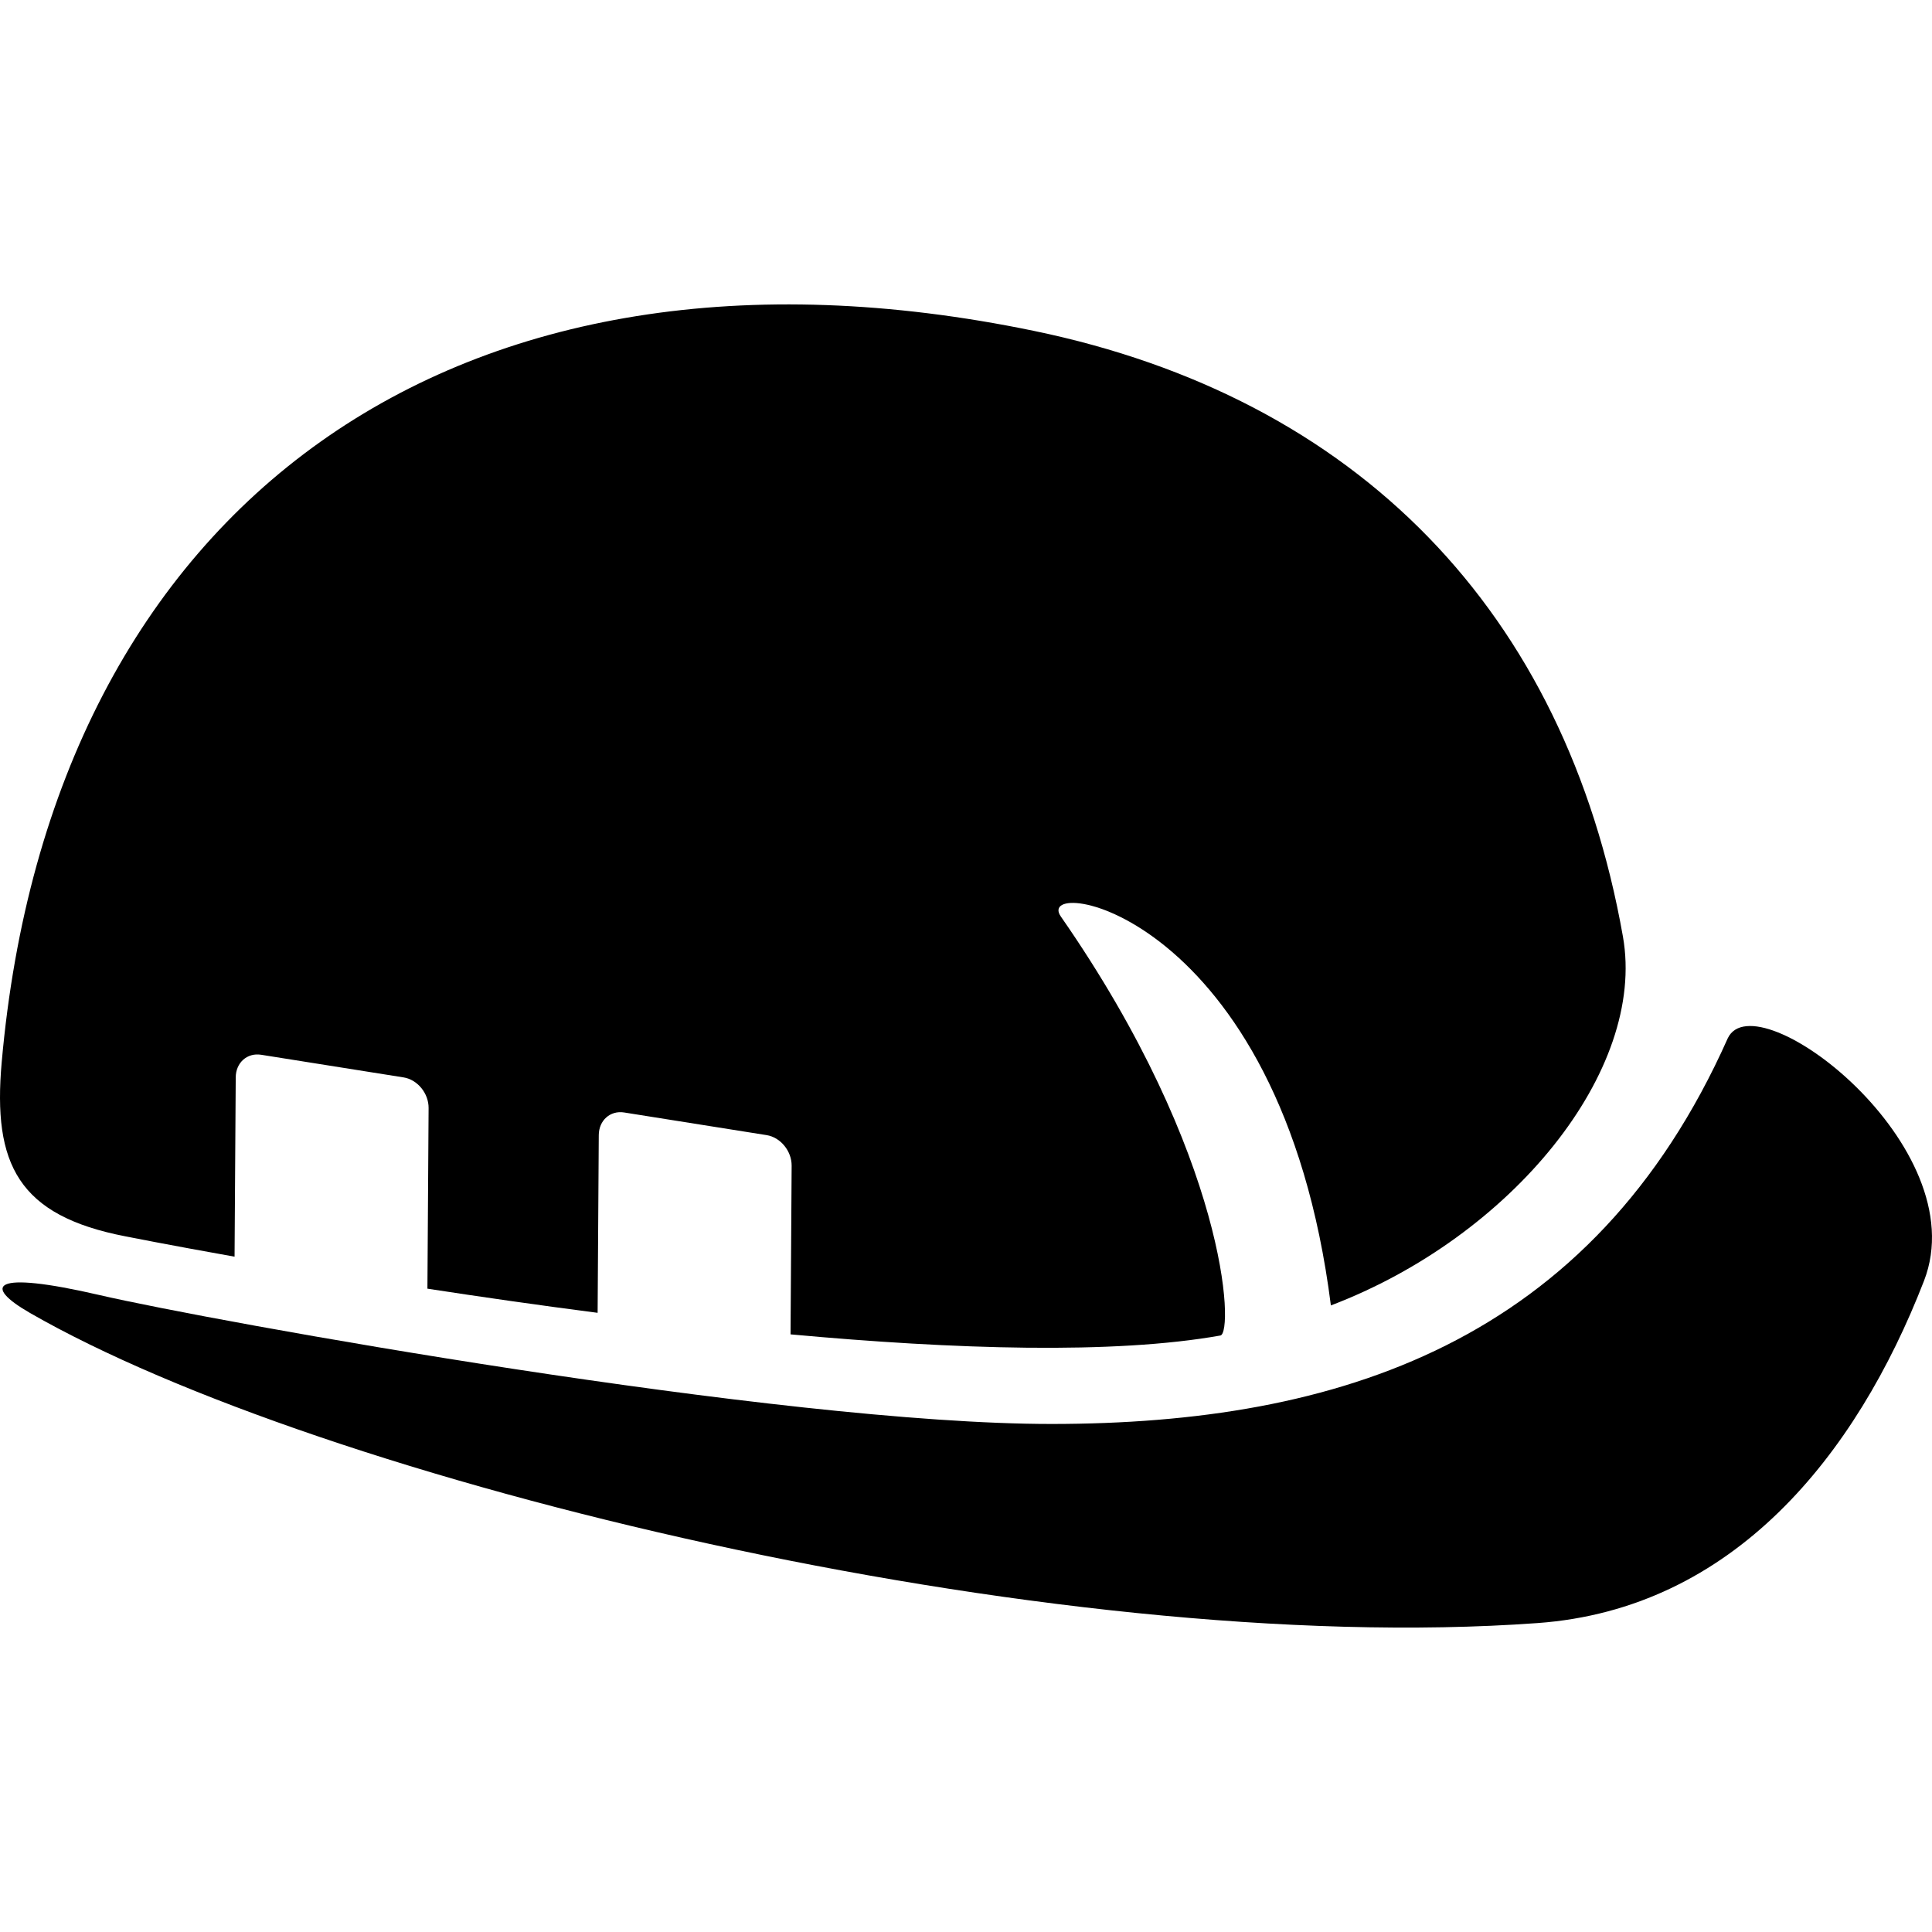
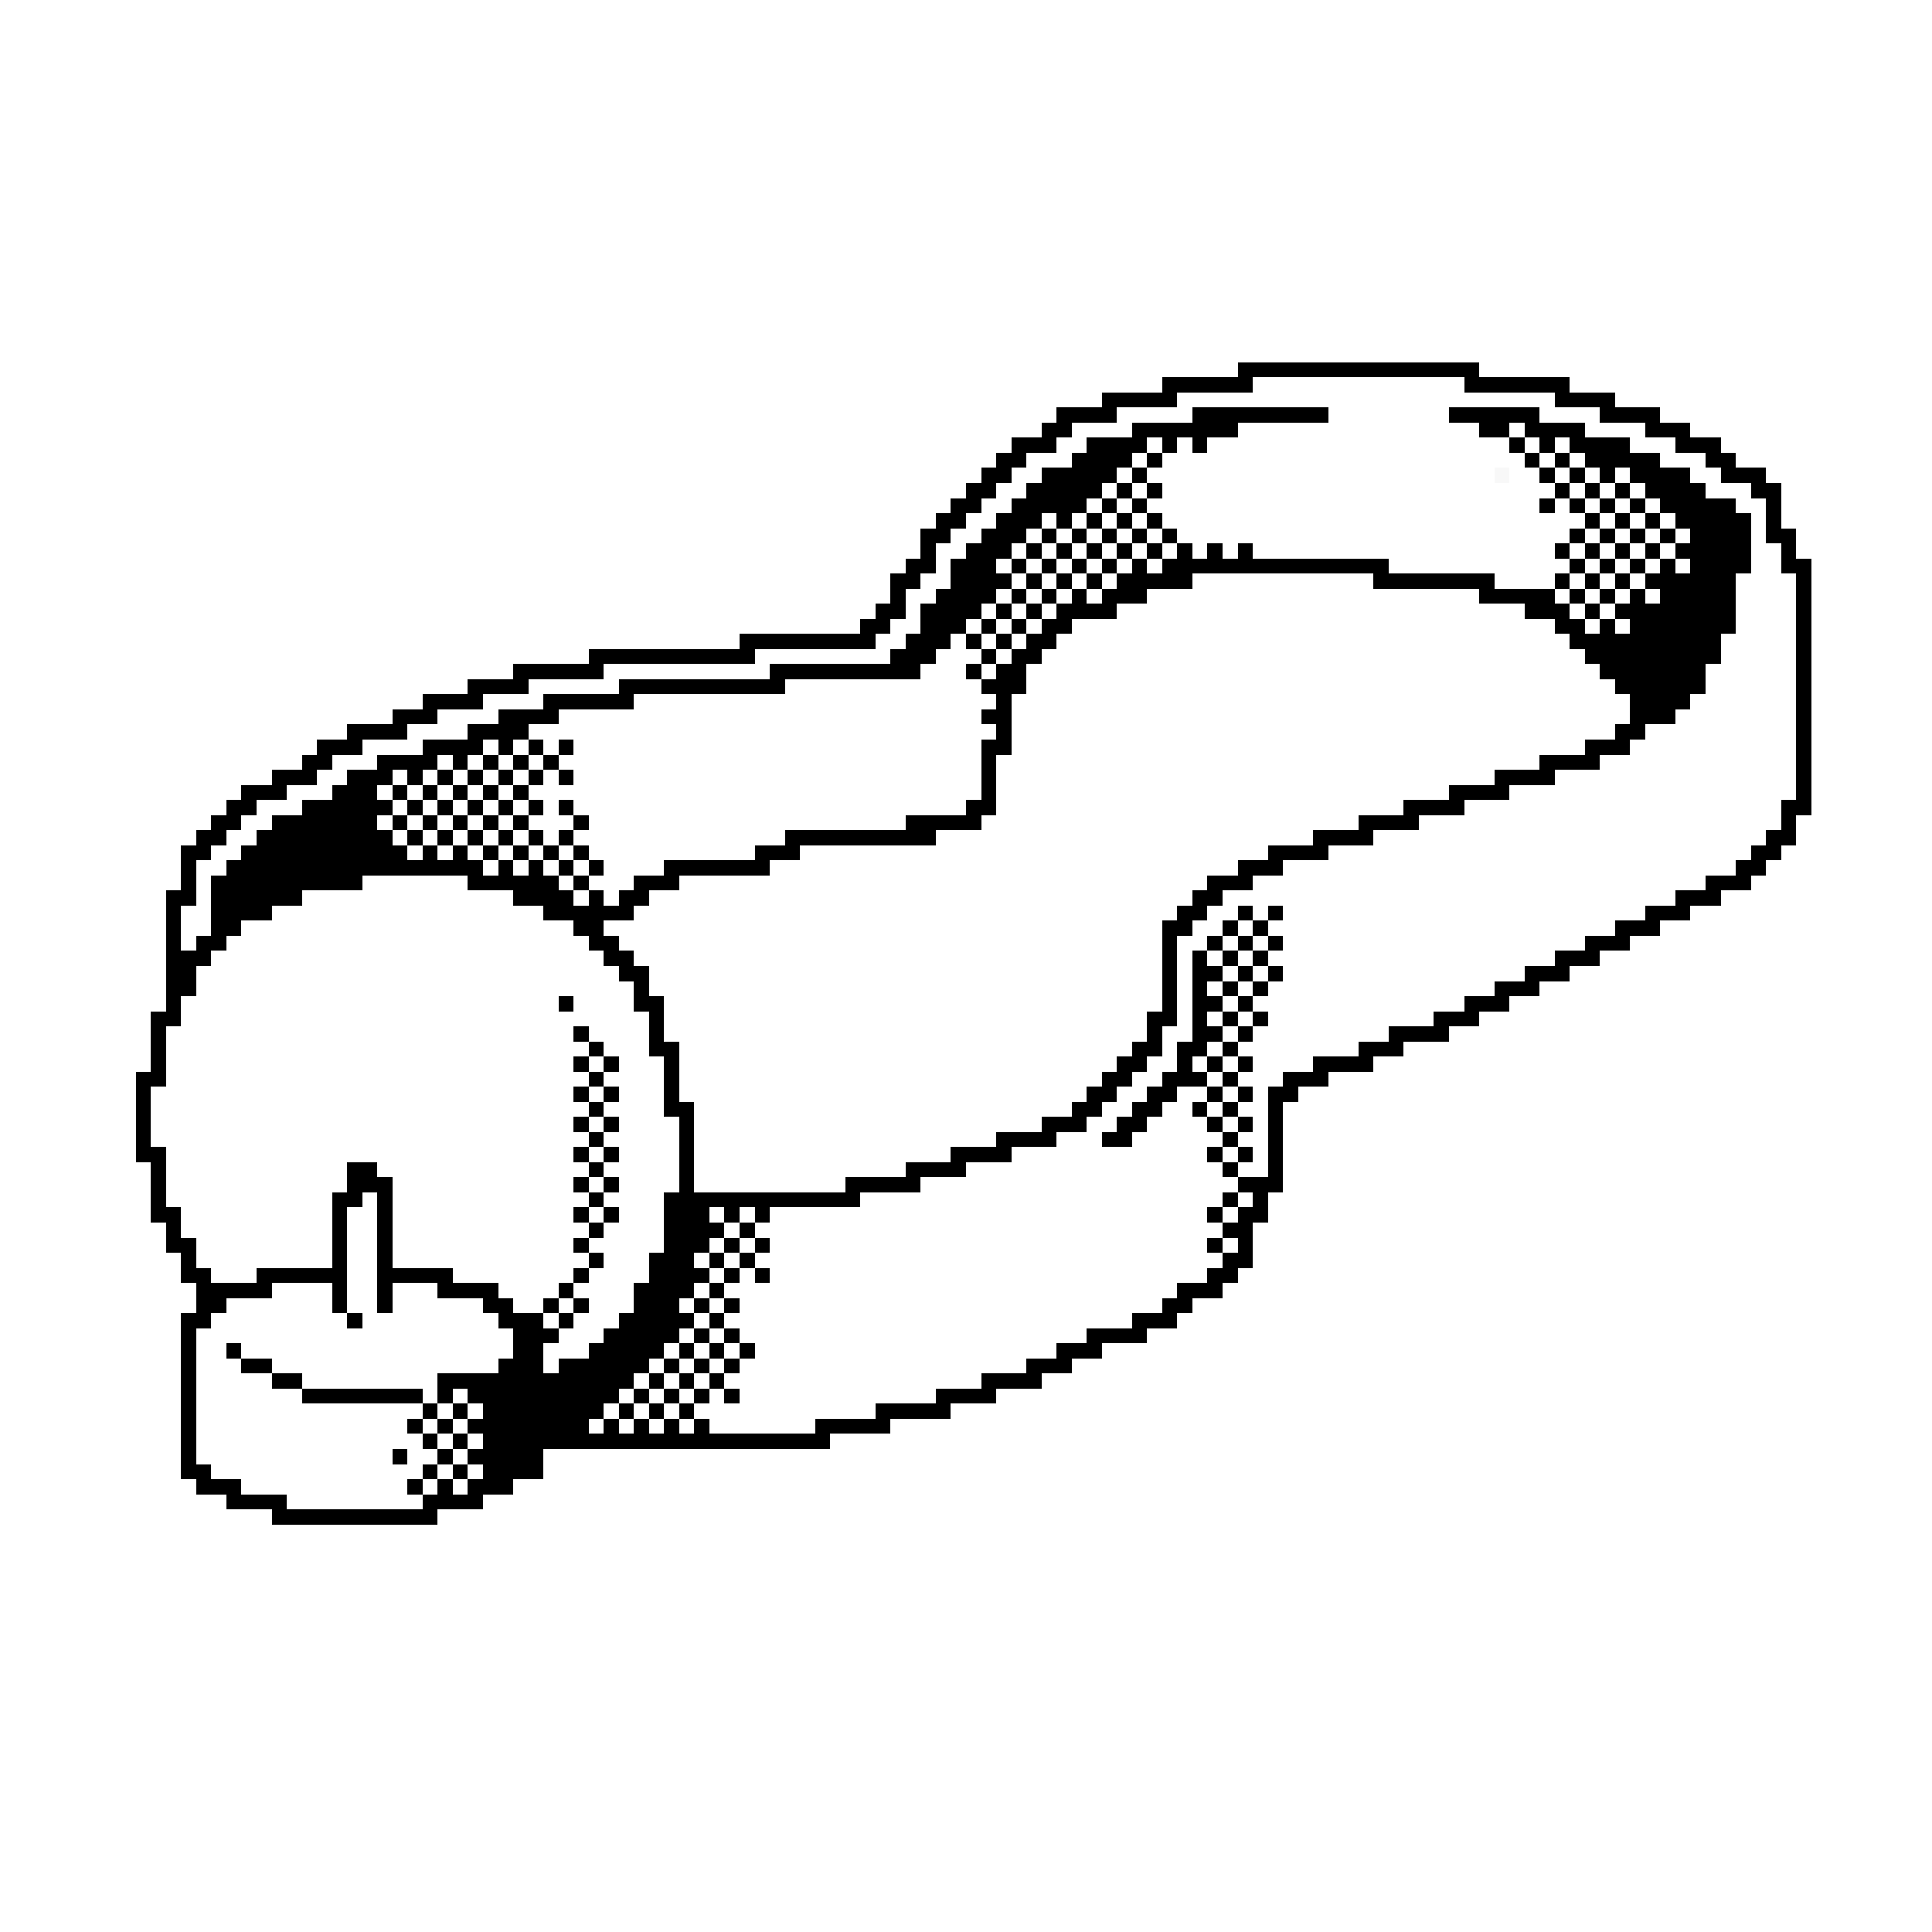
- <svg xmlns="http://www.w3.org/2000/svg" fill="#000000" version="1.1" id="Capa_1" width="800px" height="800px" viewBox="0 0 455.056 455.055" xml:space="preserve">
-   <g>
-     <g>
-       <path d="M29.611,291.217c0,0,9.741,1.945,25.637,4.776l0.275-42.237c0.022-3.461,2.699-5.844,5.979-5.322l33.552,5.333    c3.279,0.521,5.92,3.75,5.896,7.211l-0.277,42.551c12.546,1.928,26.097,3.879,40.088,5.687l0.272-41.865    c0.023-3.462,2.7-5.845,5.979-5.323l33.551,5.333c3.279,0.521,5.92,3.75,5.897,7.211l-0.259,39.719    c38.646,3.548,76.121,4.742,101.24,0.271c3.198-0.57,1.728-42.134-37.581-98.7c-6.833-9.833,51.792-1.583,63.61,91.614    c42.581-16.209,74.39-55.272,68.786-86.893C368.721,144.071,319.7,93.687,243.455,77.92C107.895,49.879,12.073,118.247,0.4,250.19    C-1.743,274.215,4.267,286.332,29.611,291.217z" />
-       <path d="M406.96,244.528c-31.965,71.795-91.872,90.827-159.196,90.867c-64.006,0.037-198.37-24.344-224.245-30.344    s-27.492-2.15-16.471,4.188c68.346,39.312,239.93,81.387,355.102,73.052c46.011-3.326,75.012-39.338,91.024-80.609    C465.481,269.958,413.627,230.653,406.96,244.528z" />
-     </g>
-   </g>
+ <svg xmlns="http://www.w3.org/2000/svg" viewBox="0 -0.5 128 128" shape-rendering="crispEdges">
+   <path stroke="#000000" d="M82 24h16M77 25h6M97 25h7M73 26h5M103 26h4M70 27h4M79 27h9M96 27h6M106 27h4M69 28h2M75 28h7M98 28h2M101 28h4M109 28h3M67 29h3M72 29h4M77 29h1M79 29h1M100 29h1M102 29h1M104 29h4M111 29h3M66 30h2M71 30h4M76 30h1M101 30h1M103 30h1M105 30h5M113 30h2M65 31h2M69 31h5M75 31h1M102 31h1M104 31h1M106 31h1M108 31h4M114 31h3M64 32h2M68 32h5M74 32h1M76 32h1M103 32h1M105 32h1M107 32h1M109 32h4M116 32h2M63 33h2M67 33h5M73 33h1M75 33h1M102 33h1M104 33h1M106 33h1M108 33h1M110 33h5M117 33h1M62 34h2M66 34h3M70 34h1M72 34h1M74 34h1M76 34h1M105 34h1M107 34h1M109 34h1M111 34h5M117 34h1M61 35h2M65 35h3M69 35h1M71 35h1M73 35h1M75 35h1M77 35h1M104 35h1M106 35h1M108 35h1M110 35h1M112 35h4M117 35h2M61 36h1M64 36h3M68 36h1M70 36h1M72 36h1M74 36h1M76 36h1M78 36h1M80 36h1M82 36h1M103 36h1M105 36h1M107 36h1M109 36h1M111 36h5M118 36h1M60 37h2M63 37h3M67 37h1M69 37h1M71 37h1M73 37h1M75 37h1M77 37h15M104 37h1M106 37h1M108 37h1M110 37h1M112 37h4M118 37h2M59 38h2M63 38h4M68 38h1M70 38h1M72 38h1M74 38h5M91 38h8M103 38h1M105 38h1M107 38h1M109 38h6M119 38h1M59 39h1M62 39h4M67 39h1M69 39h1M71 39h1M73 39h3M98 39h5M104 39h1M106 39h1M108 39h1M110 39h5M119 39h1M58 40h2M61 40h4M66 40h1M68 40h1M70 40h4M101 40h3M105 40h1M107 40h8M119 40h1M57 41h2M61 41h3M65 41h1M67 41h1M69 41h2M103 41h2M106 41h1M108 41h7M119 41h1M49 42h9M60 42h3M64 42h1M66 42h1M68 42h2M104 42h10M119 42h1M39 43h11M59 43h3M65 43h1M67 43h2M105 43h9M119 43h1M34 44h6M51 44h10M64 44h1M66 44h2M106 44h7M119 44h1M31 45h4M41 45h11M65 45h3M107 45h6M119 45h1M28 46h4M36 46h6M66 46h1M108 46h4M119 46h1M26 47h3M33 47h4M65 47h2M108 47h3M119 47h1M23 48h4M31 48h4M66 48h1M107 48h2M119 48h1M21 49h3M28 49h4M33 49h1M35 49h1M37 49h1M65 49h2M105 49h3M119 49h1M20 50h2M25 50h4M30 50h1M32 50h1M34 50h1M36 50h1M65 50h1M102 50h4M119 50h1M18 51h3M23 51h3M27 51h1M29 51h1M31 51h1M33 51h1M35 51h1M37 51h1M65 51h1M99 51h4M119 51h1M16 52h3M22 52h3M26 52h1M28 52h1M30 52h1M32 52h1M34 52h1M65 52h1M96 52h4M119 52h1M15 53h2M20 53h6M27 53h1M29 53h1M31 53h1M33 53h1M35 53h1M37 53h1M64 53h2M93 53h4M118 53h2M14 54h2M18 54h7M26 54h1M28 54h1M30 54h1M32 54h1M34 54h1M38 54h1M60 54h5M90 54h4M118 54h1M13 55h2M17 55h9M27 55h1M29 55h1M31 55h1M33 55h1M35 55h1M37 55h1M52 55h10M87 55h4M117 55h2M12 56h2M16 56h11M28 56h1M30 56h1M32 56h1M34 56h1M36 56h1M38 56h1M50 56h3M84 56h4M116 56h2M12 57h1M15 57h17M33 57h1M35 57h1M37 57h1M39 57h1M44 57h7M82 57h3M115 57h2M12 58h1M14 58h10M31 58h6M38 58h1M42 58h3M80 58h3M113 58h3M11 59h2M14 59h6M34 59h4M39 59h1M41 59h2M79 59h2M111 59h3M11 60h1M14 60h4M36 60h6M78 60h2M82 60h1M84 60h1M109 60h3M11 61h1M14 61h2M38 61h2M77 61h2M81 61h1M83 61h1M107 61h3M11 62h1M13 62h2M39 62h2M77 62h1M80 62h1M82 62h1M84 62h1M105 62h3M11 63h3M40 63h2M77 63h1M79 63h1M81 63h1M83 63h1M103 63h3M11 64h2M41 64h2M77 64h1M79 64h2M82 64h1M84 64h1M101 64h3M11 65h2M42 65h1M77 65h1M79 65h1M81 65h1M83 65h1M99 65h3M11 66h1M37 66h1M42 66h2M77 66h1M79 66h2M82 66h1M97 66h3M10 67h2M43 67h1M76 67h2M79 67h1M81 67h1M83 67h1M95 67h3M10 68h1M38 68h1M43 68h1M76 68h1M79 68h2M82 68h1M92 68h4M10 69h1M39 69h1M43 69h2M75 69h2M78 69h2M81 69h1M90 69h3M10 70h1M38 70h1M40 70h1M44 70h1M74 70h2M78 70h1M80 70h1M82 70h1M87 70h4M9 71h2M39 71h1M44 71h1M73 71h2M77 71h3M81 71h1M85 71h3M9 72h1M38 72h1M40 72h1M44 72h1M72 72h2M76 72h2M80 72h1M82 72h1M84 72h2M9 73h1M39 73h1M44 73h2M71 73h2M75 73h2M79 73h1M81 73h1M84 73h1M9 74h1M38 74h1M40 74h1M45 74h1M69 74h3M74 74h2M80 74h1M82 74h1M84 74h1M9 75h1M39 75h1M45 75h1M66 75h4M73 75h2M81 75h1M84 75h1M9 76h2M38 76h1M40 76h1M45 76h1M63 76h4M80 76h1M82 76h1M84 76h1M10 77h1M23 77h2M39 77h1M45 77h1M60 77h4M81 77h1M84 77h1M10 78h1M23 78h3M38 78h1M40 78h1M45 78h1M56 78h5M82 78h3M10 79h1M22 79h2M25 79h1M39 79h1M44 79h13M81 79h1M83 79h1M10 80h2M22 80h1M25 80h1M38 80h1M40 80h1M44 80h3M48 80h1M50 80h1M80 80h1M82 80h2M11 81h1M22 81h1M25 81h1M39 81h1M44 81h4M49 81h1M81 81h2M11 82h2M22 82h1M25 82h1M38 82h1M44 82h3M48 82h1M50 82h1M80 82h1M82 82h1M12 83h1M22 83h1M25 83h1M39 83h1M43 83h3M47 83h1M49 83h1M81 83h2M12 84h2M17 84h6M25 84h5M38 84h1M43 84h4M48 84h1M50 84h1M80 84h2M13 85h5M22 85h1M25 85h1M29 85h4M37 85h1M42 85h4M47 85h1M78 85h3M13 86h2M22 86h1M25 86h1M32 86h2M36 86h1M38 86h1M42 86h3M46 86h1M48 86h1M77 86h2M12 87h2M23 87h1M33 87h3M37 87h1M41 87h5M47 87h1M75 87h3M12 88h1M34 88h3M40 88h5M46 88h1M48 88h1M72 88h4M12 89h1M15 89h1M34 89h2M39 89h5M45 89h1M47 89h1M49 89h1M70 89h3M12 90h1M16 90h2M33 90h3M37 90h6M44 90h1M46 90h1M48 90h1M68 90h3M12 91h1M18 91h2M29 91h13M43 91h1M45 91h1M47 91h1M65 91h4M12 92h1M20 92h8M29 92h1M31 92h10M42 92h1M44 92h1M46 92h1M48 92h1M62 92h4M12 93h1M28 93h1M30 93h1M32 93h8M41 93h1M43 93h1M45 93h1M58 93h5M12 94h1M27 94h1M29 94h1M31 94h8M40 94h1M42 94h1M44 94h1M46 94h1M54 94h5M12 95h1M28 95h1M30 95h1M32 95h23M12 96h1M26 96h1M29 96h1M31 96h5M12 97h2M28 97h1M30 97h1M32 97h4M13 98h3M27 98h1M29 98h1M31 98h3M15 99h4M28 99h4M18 100h11" />
+   <path stroke="rgba(0,0,0,0.031)" d="M99 31h1" />
</svg>
